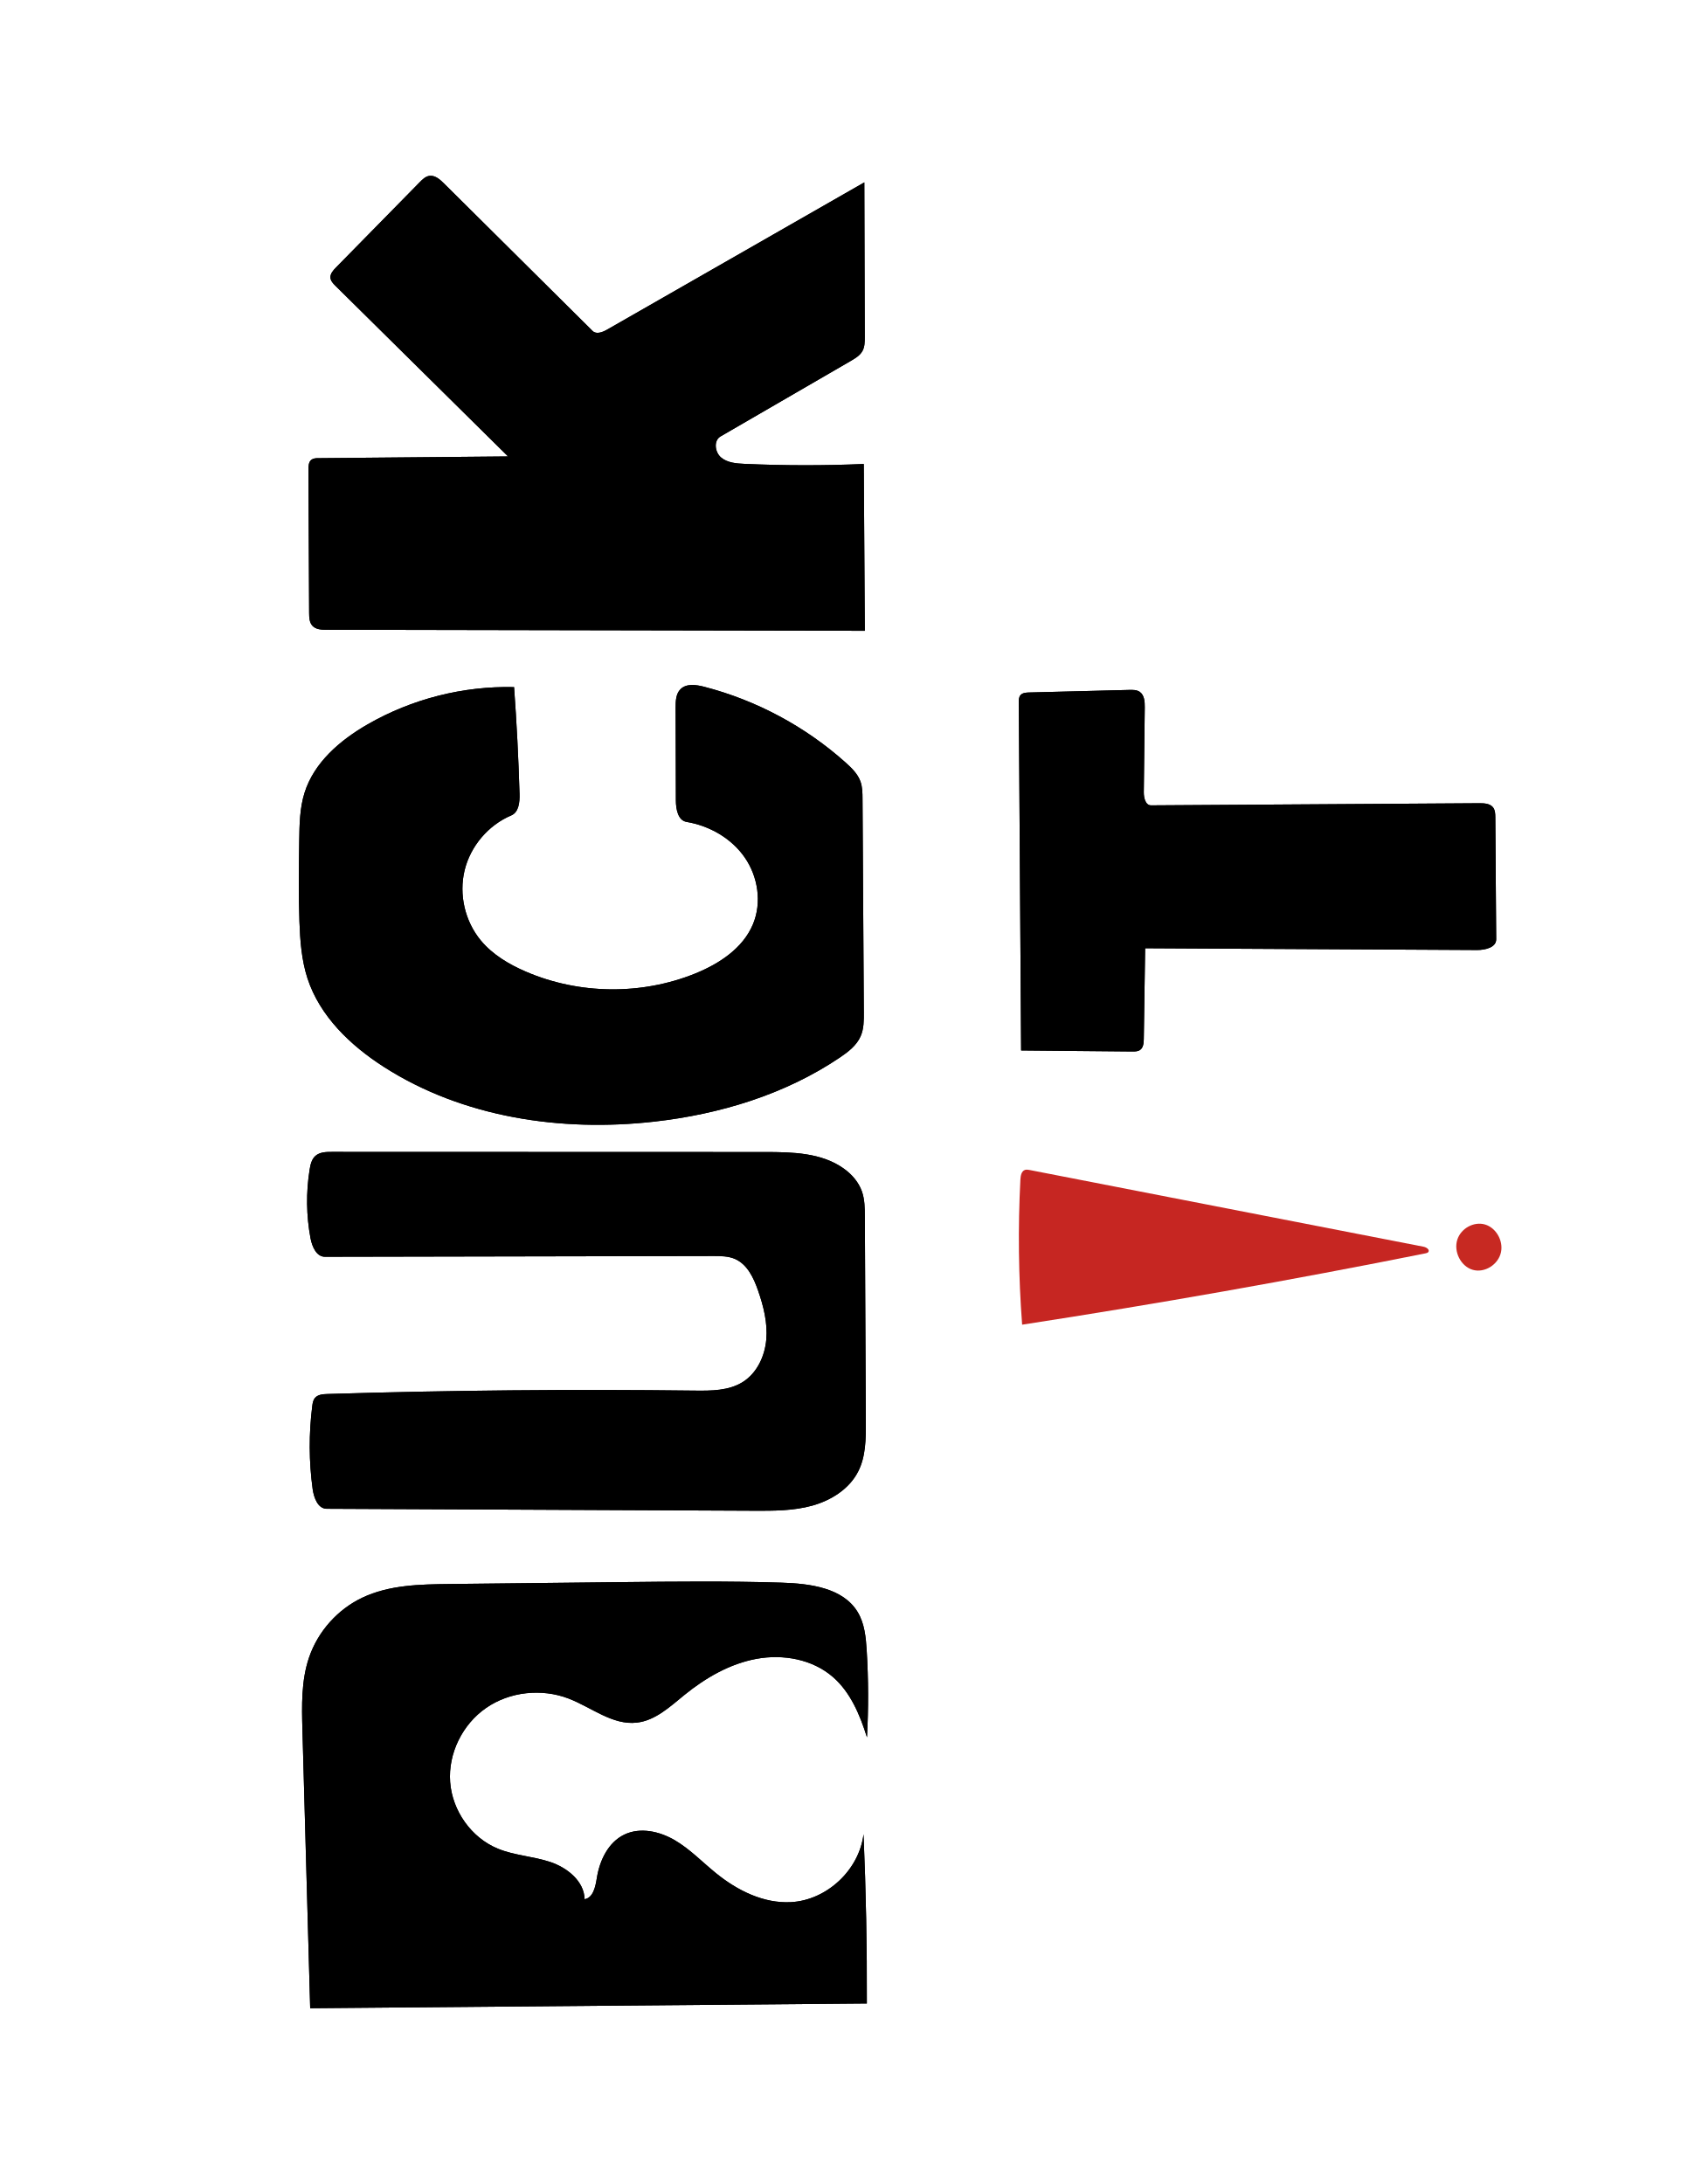
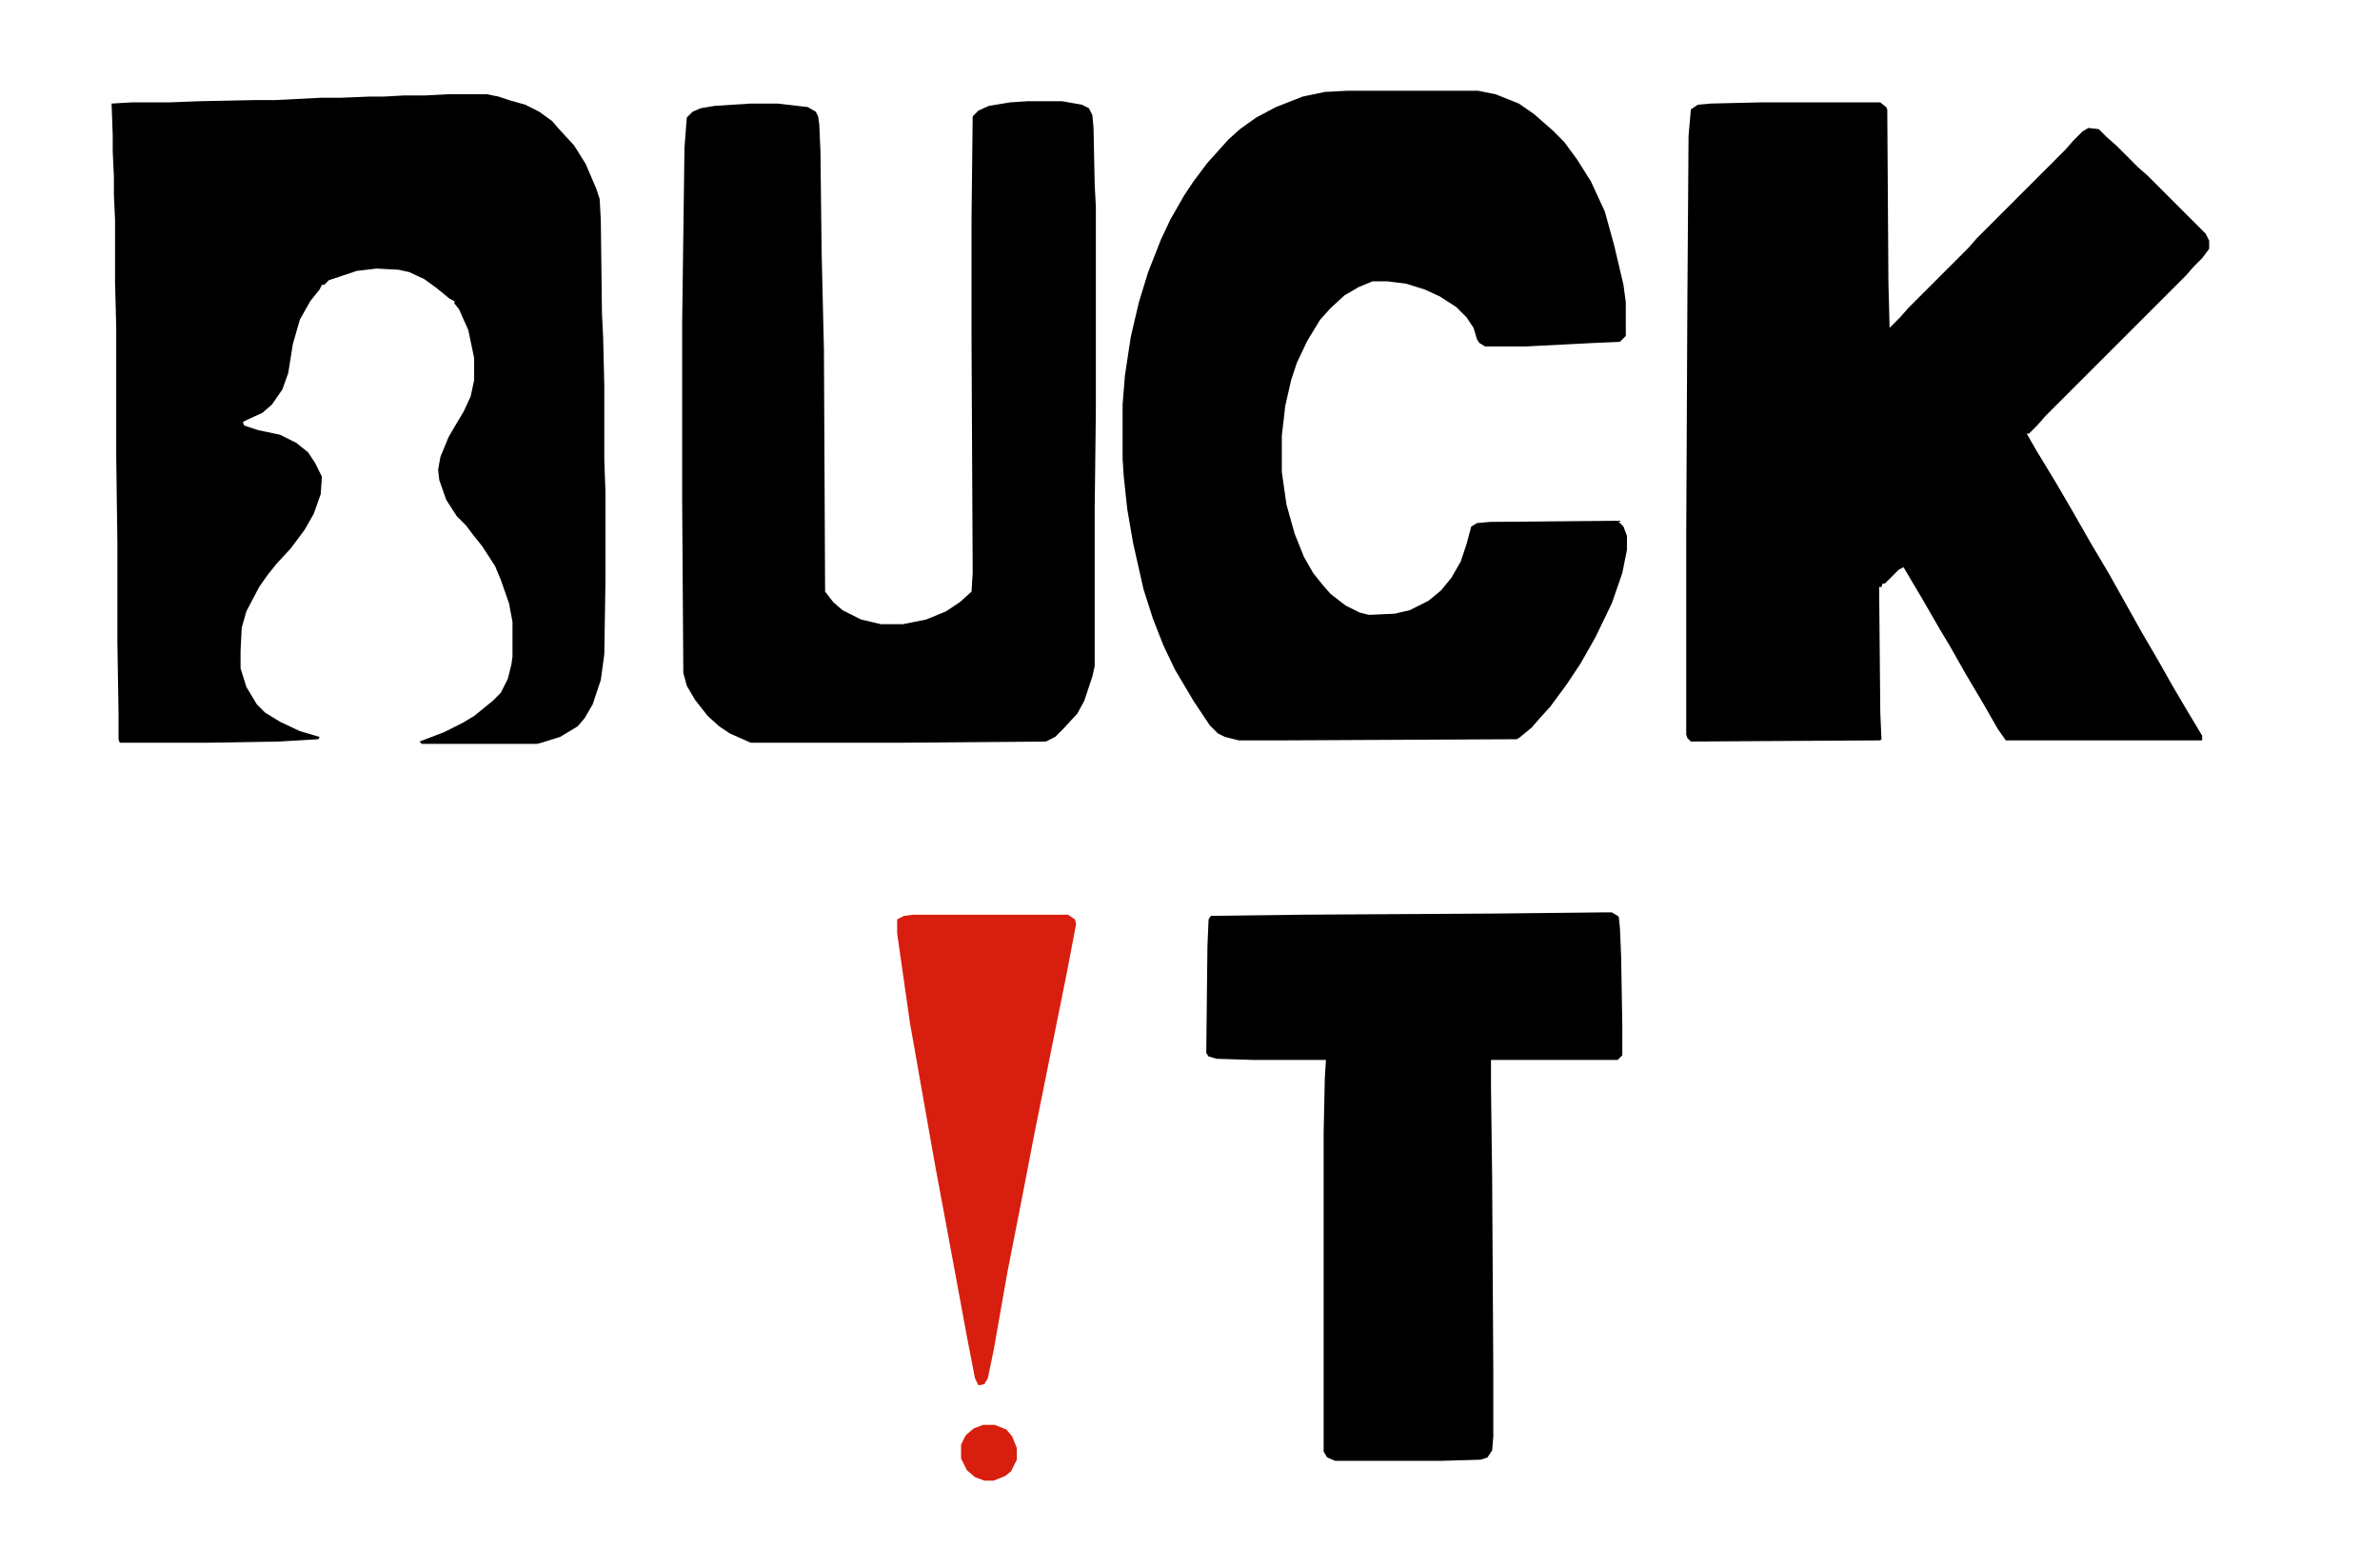
- <svg xmlns="http://www.w3.org/2000/svg" version="1.1" id="Layer_2" x="0px" y="0px" viewBox="0 0 612 792" style="enable-background:new 0 0 612 792;" xml:space="preserve">
-   <style type="text/css">
- 	.st0{fill:#C62622;}
- 	.st1{fill:#C72922;}
- </style>
-   <path d="M110.42,287.51c3.45-11.01,12.91-19.1,22.91-24.85c16.02-9.21,34.59-13.93,53.07-13.49c0.94,12.9,1.6,25.82,1.98,38.74  c0.09,2.97-0.26,6.63-3,7.79c-8.32,3.52-14.79,11.14-16.92,19.92c-2.13,8.78,0.13,18.51,5.91,25.46c4.27,5.12,10.17,8.63,16.3,11.27  c19.3,8.32,41.94,8.57,61.42,0.68c8.73-3.54,17.3-9.17,20.93-17.87c3.27-7.82,1.85-17.22-2.97-24.19  c-4.82-6.97-12.75-11.51-21.11-12.92c-3.12-0.53-3.86-4.62-3.87-7.78c-0.03-11.23-0.06-22.47-0.09-33.7  c-0.01-2.35,0.09-4.95,1.74-6.62c2.13-2.16,5.68-1.66,8.61-0.9c18.99,4.92,36.76,14.45,51.36,27.55c2.17,1.95,4.35,4.08,5.32,6.84  c0.7,1.98,0.72,4.12,0.73,6.22c0.16,25.82,0.32,51.64,0.48,77.46c0.02,2.92,0.02,5.95-1.15,8.63c-1.46,3.37-4.54,5.72-7.58,7.77  c-19.87,13.4-43.5,20.55-67.32,23.23c-33.75,3.8-69.33-1.5-97.93-19.82c-12.17-7.79-23.29-18.43-27.76-32.17  c-2.15-6.63-2.66-13.67-2.91-20.63c-0.35-9.77-0.21-19.55-0.07-29.33C108.58,298.97,108.68,293.06,110.42,287.51z" />
-   <path d="M369.41,254.72c-0.01-0.9,0.01-1.89,0.58-2.59c0.71-0.88,2-0.98,3.13-1.01c12.12-0.31,24.24-0.62,36.36-0.93  c1.28-0.03,2.66-0.04,3.73,0.67c1.74,1.16,1.9,3.61,1.87,5.7c-0.12,10.24-0.23,20.49-0.35,30.73c-0.02,2.03,0.61,4.77,2.64,4.76  c39.68-0.26,79.35-0.52,119.03-0.77c1.82-0.01,3.92,0.11,5.01,1.57c0.73,0.98,0.77,2.3,0.78,3.53c0.11,14.74,0.21,29.49,0.32,44.23  c0.02,2.98-3.99,3.92-6.97,3.9c-40.11-0.21-80.21-0.42-120.32-0.64c-0.16,10.96-0.33,21.92-0.49,32.89  c-0.02,1.45-0.15,3.11-1.32,3.96c-0.8,0.58-1.88,0.6-2.87,0.59c-13.43-0.13-26.86-0.25-40.29-0.38  C369.97,338.86,369.69,296.79,369.41,254.72z" />
-   <path d="M248.27,614.57c-5.29,4.29-10.61,9.36-17.38,10.12c-8.82,1-16.47-5.58-24.76-8.75c-9.73-3.72-21.28-2.51-29.85,3.41  c-8.57,5.92-13.82,16.47-13.06,26.87c0.76,10.39,7.62,20.18,17.26,24.16c6.05,2.5,12.79,2.76,19,4.83s12.35,6.98,12.49,13.52  c3.15-0.55,3.95-4.59,4.45-7.75c1.01-6.36,4.14-12.88,9.94-15.68c5.76-2.78,12.79-1.2,18.31,2.03c5.52,3.24,9.99,7.94,14.96,11.97  c7.71,6.26,17.25,11.03,27.17,10.49c13.03-0.71,24.75-11.69,26.31-24.65c0.88,20.45,1.28,40.93,1.2,61.4  c-67.28,0.57-134.56,1.14-201.84,1.72c-0.94-33.61-1.87-67.22-2.81-100.83c-0.25-8.88-0.46-17.99,2.41-26.4  c3.21-9.4,10.33-17.39,19.3-21.65c9.74-4.63,20.92-4.84,31.7-4.96c20.69-0.23,41.39-0.45,62.08-0.68  c19.41-0.21,38.82-0.42,58.21,0.19c10.31,0.33,22.28,1.83,27.62,10.65c2.5,4.14,2.99,9.15,3.28,13.97  c0.64,10.48,0.67,20.99,0.1,31.47c-2.54-8.1-5.95-16.32-12.36-21.89c-7.41-6.43-18.03-8.35-27.68-6.58S255.89,608.4,248.27,614.57z" />
-   <path d="M160.92,66.46c17.98,17.85,35.97,35.71,53.95,53.56c1.35,1.34,3.62,0.46,5.27-0.49c31.09-17.8,62.18-35.59,93.26-53.39  c0.05,18.71,0.11,37.42,0.16,56.12c0,1.7-0.01,3.48-0.81,4.97c-0.89,1.66-2.61,2.69-4.24,3.64c-15.75,9.13-31.49,18.26-47.24,27.39  c-2.59,1.5-2.09,5.74,0.21,7.66c2.3,1.92,5.52,2.17,8.51,2.3c14.39,0.64,28.82,0.66,43.21,0.04c0.13,20.16,0.26,40.33,0.38,60.49  c-65.06-0.12-130.13-0.25-195.19-0.37c-1.81,0-3.85-0.1-5.09-1.43c-1.13-1.21-1.2-3.03-1.21-4.69c-0.09-17.32-0.17-34.64-0.26-51.97  c-0.01-1.32,0.09-2.84,1.15-3.61c0.69-0.5,1.61-0.53,2.46-0.53c22.93-0.21,45.85-0.42,68.78-0.63  c-20.86-20.62-41.72-41.24-62.58-61.86c-0.83-0.82-1.71-1.74-1.82-2.91c-0.13-1.45,0.96-2.69,1.98-3.72  c10.14-10.33,20.28-20.66,30.42-30.99c0.98-1,2.06-2.05,3.45-2.26C157.7,63.48,159.47,65.03,160.92,66.46z" />
-   <path d="M312.52,432.04c1.03,2.93,1.06,6.11,1.07,9.23c0.12,24.81,0.23,49.61,0.35,74.42c0.03,6.11,0,12.48-2.77,17.92  c-3.22,6.34-9.78,10.47-16.63,12.38c-6.85,1.91-14.07,1.89-21.19,1.86c-51.62-0.24-103.24-0.47-154.87-0.71  c-3.22-0.01-4.68-4-5.12-7.19c-1.36-9.95-1.4-20.08-0.14-30.05c0.13-1.04,0.3-2.13,0.97-2.94c1.03-1.24,2.85-1.39,4.46-1.44  c44.41-1.36,88.85-1.77,133.27-1.23c5.99,0.07,12.36,0.06,17.43-3.14c5.13-3.24,7.97-9.33,8.5-15.37  c0.52-6.04-0.99-12.09-2.99-17.82c-1.6-4.59-3.91-9.48-8.37-11.42c-2.42-1.05-5.15-1.06-7.79-1.06  c-46.96,0.09-93.91,0.18-140.87,0.27c-3.09,0.01-4.66-3.67-5.24-6.71c-1.54-8.2-1.65-16.67-0.32-24.9c0.29-1.8,0.72-3.73,2.08-4.95  c1.56-1.4,3.86-1.48,5.95-1.47c52.37,0.02,104.75,0.03,157.12,0.05c9.86,0,20.45,0.23,28.47,5.96  C308.84,425.82,311.32,428.65,312.52,432.04z" />
-   <path d="M110.42,287.51c3.45-11.01,12.91-19.1,22.91-24.85c16.02-9.21,34.59-13.93,53.07-13.49c0.94,12.9,1.6,25.82,1.98,38.74  c0.09,2.97-0.26,6.63-3,7.79c-8.32,3.52-14.79,11.14-16.92,19.92c-2.13,8.78,0.13,18.51,5.91,25.46c4.27,5.12,10.17,8.63,16.3,11.27  c19.3,8.32,41.94,8.57,61.42,0.68c8.73-3.54,17.3-9.17,20.93-17.87c3.27-7.82,1.85-17.22-2.97-24.19  c-4.82-6.97-12.75-11.51-21.11-12.92c-3.12-0.53-3.86-4.62-3.87-7.78c-0.03-11.23-0.06-22.47-0.09-33.7  c-0.01-2.35,0.09-4.95,1.74-6.62c2.13-2.16,5.68-1.66,8.61-0.9c18.99,4.92,36.76,14.45,51.36,27.55c2.17,1.95,4.35,4.08,5.32,6.84  c0.7,1.98,0.72,4.12,0.73,6.22c0.16,25.82,0.32,51.64,0.48,77.46c0.02,2.92,0.02,5.95-1.15,8.63c-1.46,3.37-4.54,5.72-7.58,7.77  c-19.87,13.4-43.5,20.55-67.32,23.23c-33.75,3.8-69.33-1.5-97.93-19.82c-12.17-7.79-23.29-18.43-27.76-32.17  c-2.15-6.63-2.66-13.67-2.91-20.63c-0.35-9.77-0.21-19.55-0.07-29.33C108.58,298.97,108.68,293.06,110.42,287.51z" />
-   <path d="M369.41,254.72c-0.01-0.9,0.01-1.89,0.58-2.59c0.71-0.88,2-0.98,3.13-1.01c12.12-0.31,24.24-0.62,36.36-0.93  c1.28-0.03,2.66-0.04,3.73,0.67c1.74,1.16,1.9,3.61,1.87,5.7c-0.12,10.24-0.23,20.49-0.35,30.73c-0.02,2.03,0.61,4.77,2.64,4.76  c39.68-0.26,79.35-0.52,119.03-0.77c1.82-0.01,3.92,0.11,5.01,1.57c0.73,0.98,0.77,2.3,0.78,3.53c0.11,14.74,0.21,29.49,0.32,44.23  c0.02,2.98-3.99,3.92-6.97,3.9c-40.11-0.21-80.21-0.42-120.32-0.64c-0.16,10.96-0.33,21.92-0.49,32.89  c-0.02,1.45-0.15,3.11-1.32,3.96c-0.8,0.58-1.88,0.6-2.87,0.59c-13.43-0.13-26.86-0.25-40.29-0.38  C369.97,338.86,369.69,296.79,369.41,254.72z" />
-   <path d="M248.27,614.57c-5.29,4.29-10.61,9.36-17.38,10.12c-8.82,1-16.47-5.58-24.76-8.75c-9.73-3.72-21.28-2.51-29.85,3.41  c-8.57,5.92-13.82,16.47-13.06,26.87c0.76,10.39,7.62,20.18,17.26,24.16c6.05,2.5,12.79,2.76,19,4.83s12.35,6.98,12.49,13.52  c3.15-0.55,3.95-4.59,4.45-7.75c1.01-6.36,4.14-12.88,9.94-15.68c5.76-2.78,12.79-1.2,18.31,2.03c5.52,3.24,9.99,7.94,14.96,11.97  c7.71,6.26,17.25,11.03,27.17,10.49c13.03-0.71,24.75-11.69,26.31-24.65c0.88,20.45,1.28,40.93,1.2,61.4  c-67.28,0.57-134.56,1.14-201.84,1.72c-0.94-33.61-1.87-67.22-2.81-100.83c-0.25-8.88-0.46-17.99,2.41-26.4  c3.21-9.4,10.33-17.39,19.3-21.65c9.74-4.63,20.92-4.84,31.7-4.96c20.69-0.23,41.39-0.45,62.08-0.68  c19.41-0.21,38.82-0.42,58.21,0.19c10.31,0.33,22.28,1.83,27.62,10.65c2.5,4.14,2.99,9.15,3.28,13.97  c0.64,10.48,0.67,20.99,0.1,31.47c-2.54-8.1-5.95-16.32-12.36-21.89c-7.41-6.43-18.03-8.35-27.68-6.58S255.89,608.4,248.27,614.57z" />
-   <path d="M160.92,66.46c17.98,17.85,35.97,35.71,53.95,53.56c1.35,1.34,3.62,0.46,5.27-0.49c31.09-17.8,62.18-35.59,93.26-53.39  c0.05,18.71,0.11,37.42,0.16,56.12c0,1.7-0.01,3.48-0.81,4.97c-0.89,1.66-2.61,2.69-4.24,3.64c-15.75,9.13-31.49,18.26-47.24,27.39  c-2.59,1.5-2.09,5.74,0.21,7.66c2.3,1.92,5.52,2.17,8.51,2.3c14.39,0.64,28.82,0.66,43.21,0.04c0.13,20.16,0.26,40.33,0.38,60.49  c-65.06-0.12-130.13-0.25-195.19-0.37c-1.81,0-3.85-0.1-5.09-1.43c-1.13-1.21-1.2-3.03-1.21-4.69c-0.09-17.32-0.17-34.64-0.26-51.97  c-0.01-1.32,0.09-2.84,1.15-3.61c0.69-0.5,1.61-0.53,2.46-0.53c22.93-0.21,45.85-0.42,68.78-0.63  c-20.86-20.62-41.72-41.24-62.58-61.86c-0.83-0.82-1.71-1.74-1.82-2.91c-0.13-1.45,0.96-2.69,1.98-3.72  c10.14-10.33,20.28-20.66,30.42-30.99c0.98-1,2.06-2.05,3.45-2.26C157.7,63.48,159.47,65.03,160.92,66.46z" />
-   <path class="st0" d="M371.67,424.25c0.54-0.17,1.13-0.07,1.69,0.04c47.61,9.27,95.21,18.54,142.82,27.82  c1.01,0.2,2.32,1.06,1.73,1.9c-0.23,0.32-0.65,0.42-1.04,0.5c-48.55,9.72-97.31,18.34-146.25,25.87  c-1.33-17.52-1.54-35.12-0.63-52.67C370.07,426.34,370.37,424.66,371.67,424.25z" />
-   <path class="st1" d="M528.43,449.49c1.35-4.07,6-6.61,10-5.45s6.7,5.83,5.82,10.04c-0.95,4.53-5.95,7.65-10.25,6.4  C529.69,459.24,526.98,453.87,528.43,449.49z" />
-   <path d="M312.52,432.04c1.03,2.93,1.06,6.11,1.07,9.23c0.12,24.81,0.23,49.61,0.35,74.42c0.03,6.11,0,12.48-2.77,17.92  c-3.22,6.34-9.78,10.47-16.63,12.38c-6.85,1.91-14.07,1.89-21.19,1.86c-51.62-0.24-103.24-0.47-154.87-0.71  c-3.22-0.01-4.68-4-5.12-7.19c-1.36-9.95-1.4-20.08-0.14-30.05c0.13-1.04,0.3-2.13,0.97-2.94c1.03-1.24,2.85-1.39,4.46-1.44  c44.41-1.36,88.85-1.77,133.27-1.23c5.99,0.07,12.36,0.06,17.43-3.14c5.13-3.24,7.97-9.33,8.5-15.37  c0.52-6.04-0.99-12.09-2.99-17.82c-1.6-4.59-3.91-9.48-8.37-11.42c-2.42-1.05-5.15-1.06-7.79-1.06  c-46.96,0.09-93.91,0.18-140.87,0.27c-3.09,0.01-4.66-3.67-5.24-6.71c-1.54-8.2-1.65-16.67-0.32-24.9c0.29-1.8,0.72-3.73,2.08-4.95  c1.56-1.4,3.86-1.48,5.95-1.47c52.37,0.02,104.75,0.03,157.12,0.05c9.86,0,20.45,0.23,28.47,5.96  C308.84,425.82,311.32,428.65,312.52,432.04z" />
+ <svg xmlns="http://www.w3.org/2000/svg" width="2414" height="1588" viewBox="0 0 2048 1347">
+   <path d="M1514 88h104l5 4 1 2 1 149 1 39 9-9 7-8 52-52 7-8 76-76 7-8 8-8 5-3 9 1 7 7 8 7 19 19 8 7 50 50 3 6v7l-6 8-7 7-7 8-121 121-7 8-7 7h-2l8 14 17 28 14 24 16 28 16 27 28 50 14 24 13 23 13 22 12 20v4h-169l-7-10-12-21-16-27-13-23-9-15-15-26-16-27-4 2-12 12h-2l-1 3h-2l1 108 1 23-1 1-163 1-3-3-1-3V463l1-205 1-141 2-23 6-4 11-1zM385 81h34l10 2 9 3 14 4 12 6 11 8 7 8 12 13 10 16 9 21 3 9 1 18 1 81 1 20 1 42v64l1 27v77l-1 63-3 22-7 21-7 12-6 7-15 9-16 5-4 1h-99l-2-2 21-8 16-8 10-6 16-13 7-7 6-12 3-12 1-7v-30l-3-16-7-20-5-12-11-17-8-10-6-8-8-8-9-14-6-17-1-9 2-11 7-17 7-12 6-10 6-13 3-14v-19l-5-24-8-18-4-5v-2l-4-2-11-9-11-8-13-6-9-2-19-1-17 2-24 8-4 4h-2l-2 4-8 10-9 16-6 21-4 25-5 14-9 13-8 7-13 6-4 2 1 3 12 4 19 4 14 7 10 8 6 9 6 12-1 15-6 17-8 14-12 16-12 13-8 10-7 10-11 21-4 14-1 20v15l5 16 9 15 7 7 13 8 17 8 17 5-1 2-34 2-61 1h-76l-1-3v-22l-1-62v-86l-1-74V281l-1-38v-54l-1-22v-15l-1-22v-14l-1-27 17-1h32l26-1 48-1h18l39-2h17l25-1h12l18-1h18zM1159 78h113l15 3 20 8 13 9 16 14 10 10 11 15 12 19 12 26 8 29 8 34 2 15v29l-5 5-22 1-59 3h-35l-5-3-2-3-3-10-6-9-9-9-14-9-13-6-16-5-16-2h-13l-12 5-12 7-12 11-9 10-11 18-9 19-5 15-5 22-3 26v31l4 28 7 25 8 20 8 14 8 10 7 8 13 10 12 6 8 2 22-1 13-3 16-8 11-9 9-11 8-14 5-15 4-15 5-3 11-1 110-1 5 5 3 8v12l-4 20-9 26-14 29-13 23-12 18-14 19-10 11-6 7-11 9-2 1-201 1h-38l-12-3-6-3-7-7-14-21-16-27-10-21-9-23-8-25-9-40-5-29-3-28-1-15v-47l2-25 5-33 7-30 8-26 11-28 8-17 12-21 8-12 12-16 18-20 10-9 14-10 17-9 23-9 19-4zM884 87h30l17 3 6 3 3 6 1 11 1 49 1 19v174l-1 85v136l-2 9-7 21-6 11-12 13-7 7-8 4-123 1H646l-18-8-9-6-10-9-11-14-7-12-3-11-1-149V277l2-150 2-26 5-5 7-3 12-2 31-2h23l26 3 7 4 2 4 1 7 1 23 1 86 2 85 1 208 7 9 8 7 16 8 17 4h19l20-4 17-7 12-8 10-9 1-16-1-203V189l1-89 5-5 9-4 18-3zM1380 785h7l5 3 1 1 1 10 1 24 1 59v26l-4 4h-109v24l1 77 1 168v55l-1 12-4 6-6 2-35 1h-90l-7-3-3-5V974l1-46 1-16h-62l-32-1-7-2-2-3 1-92 1-23 2-3 79-1 167-1z" />
+   <path fill="#D81E0F" d="M786 787h133l6 4 1 4-8 42-28 139-11 57-12 61-12 68-5 24-3 5-5 1-3-6-7-36-12-65-16-86-21-119-11-77v-12l6-3zM846 1226h10l10 4 5 6 4 10v10l-5 10-5 4-10 4h-8l-8-3-7-6-5-10v-12l4-8 7-6z" />
</svg>
